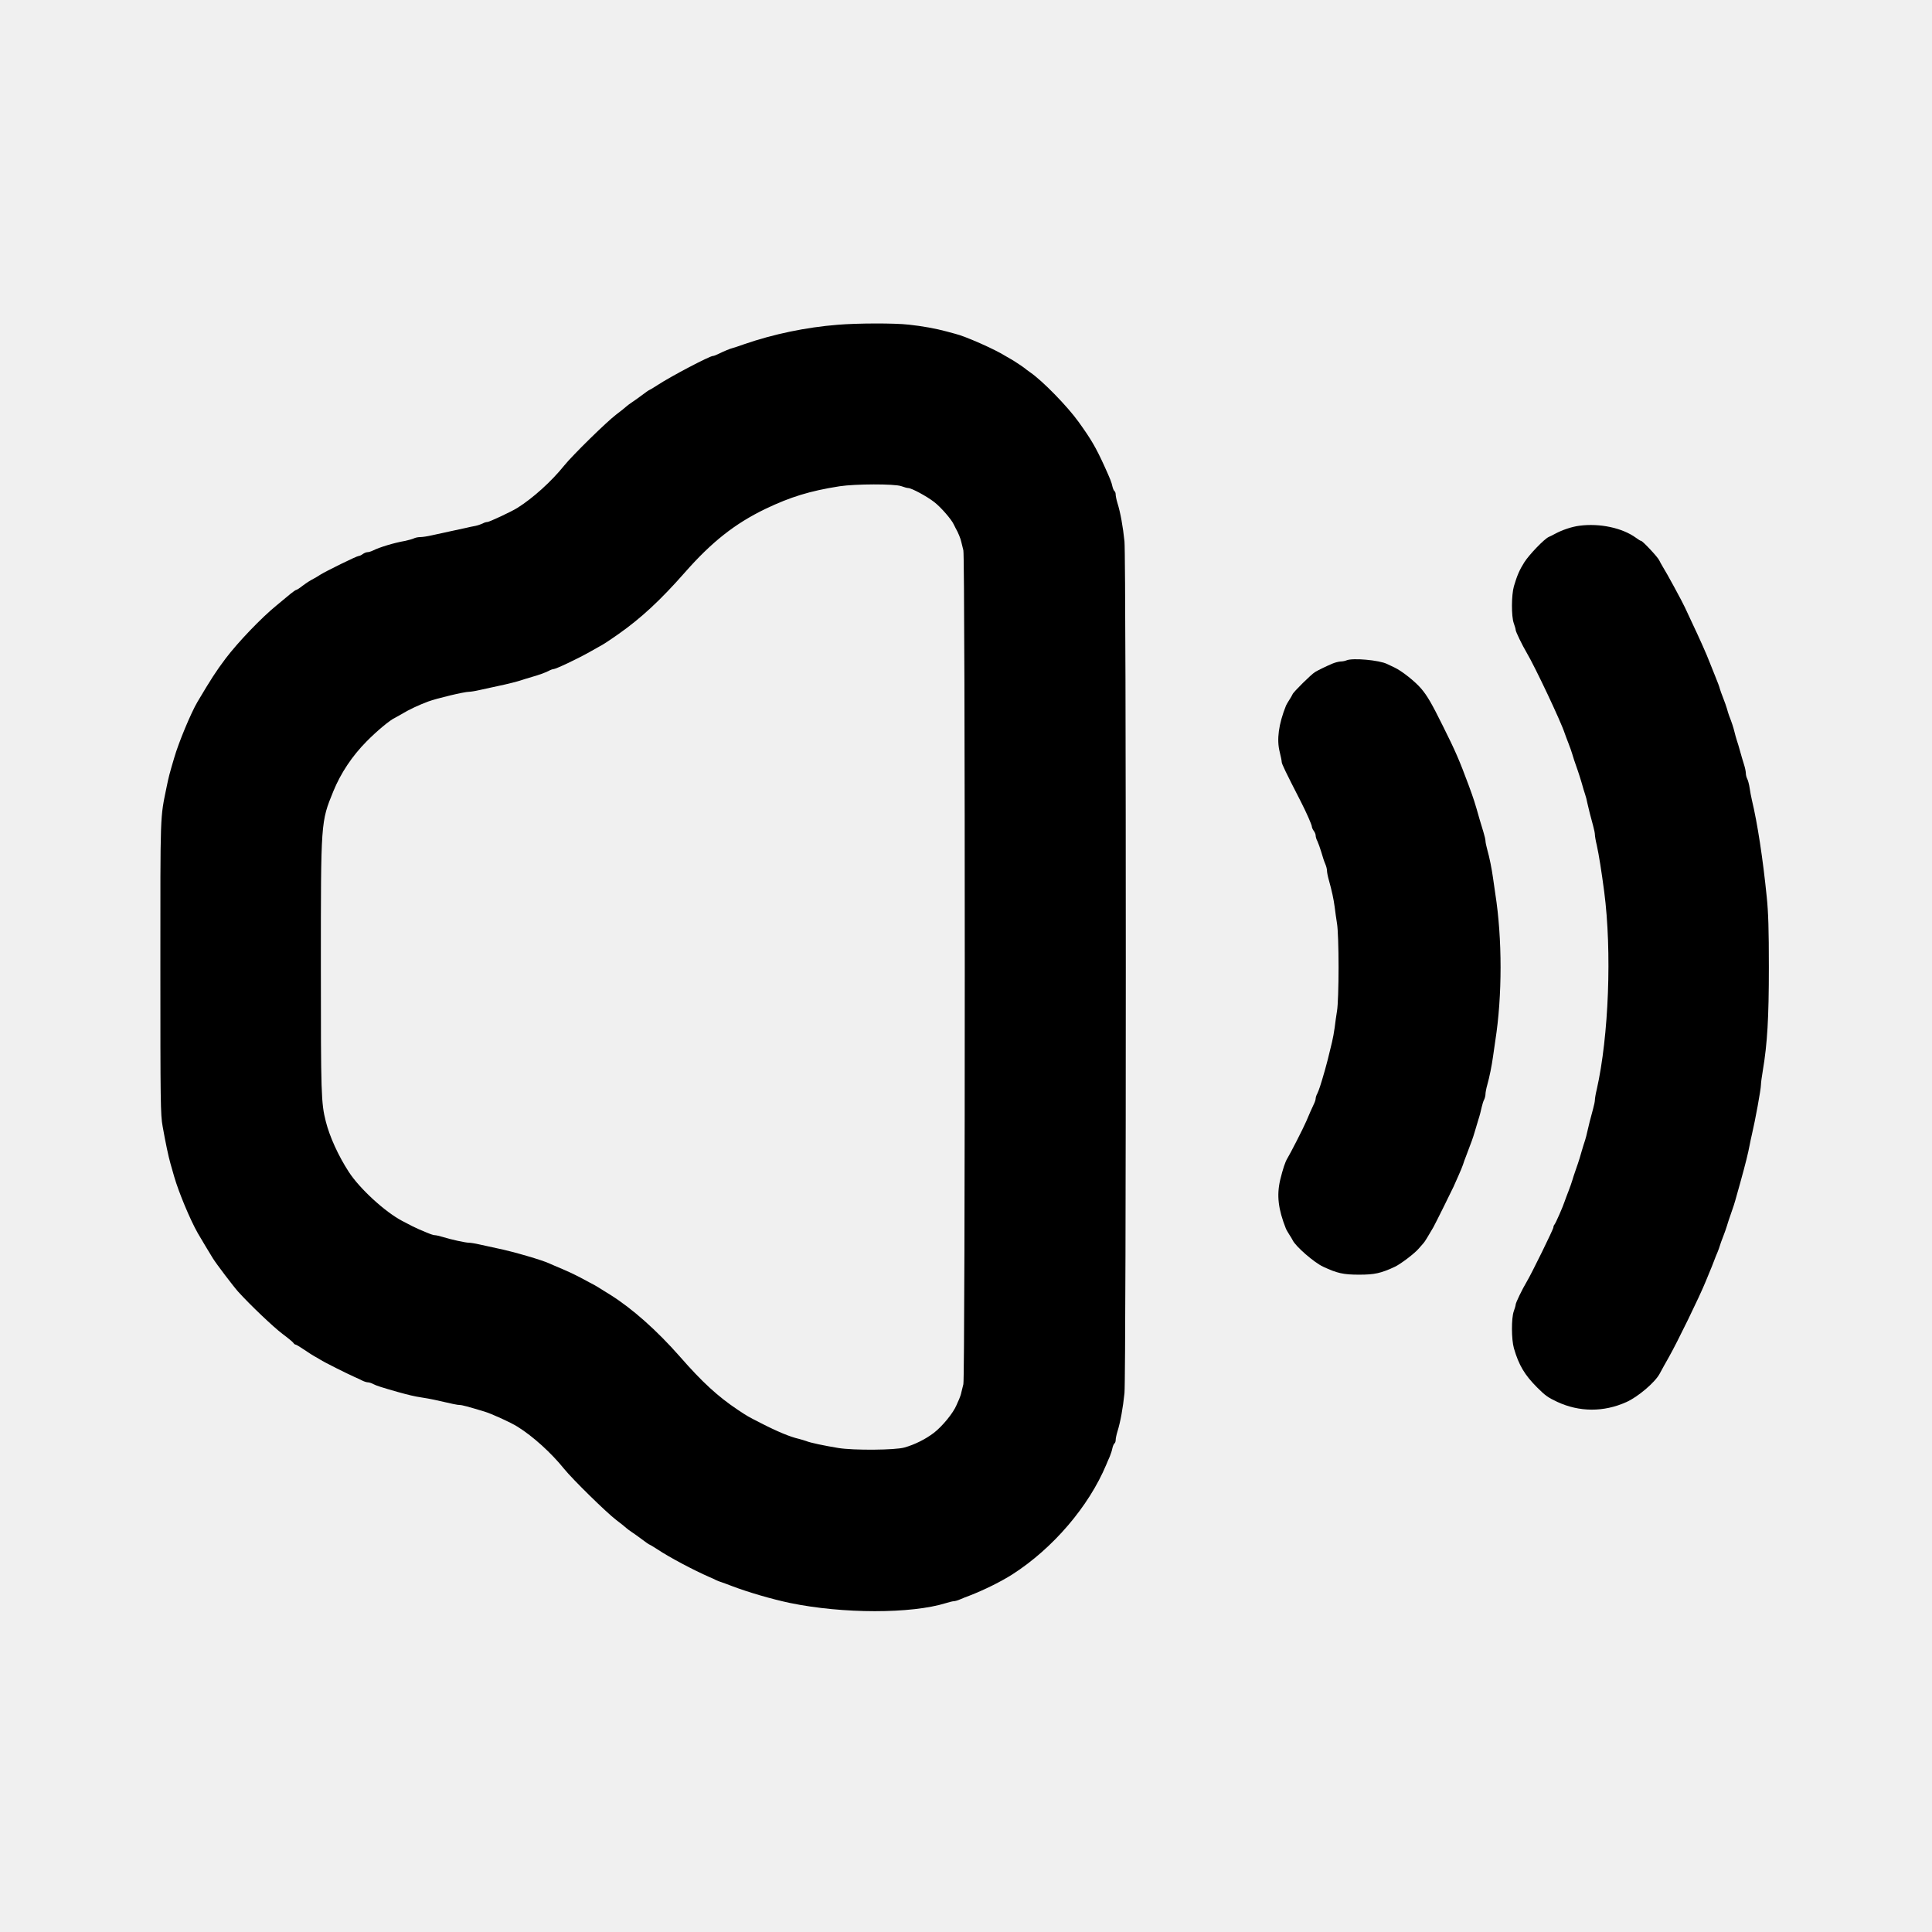
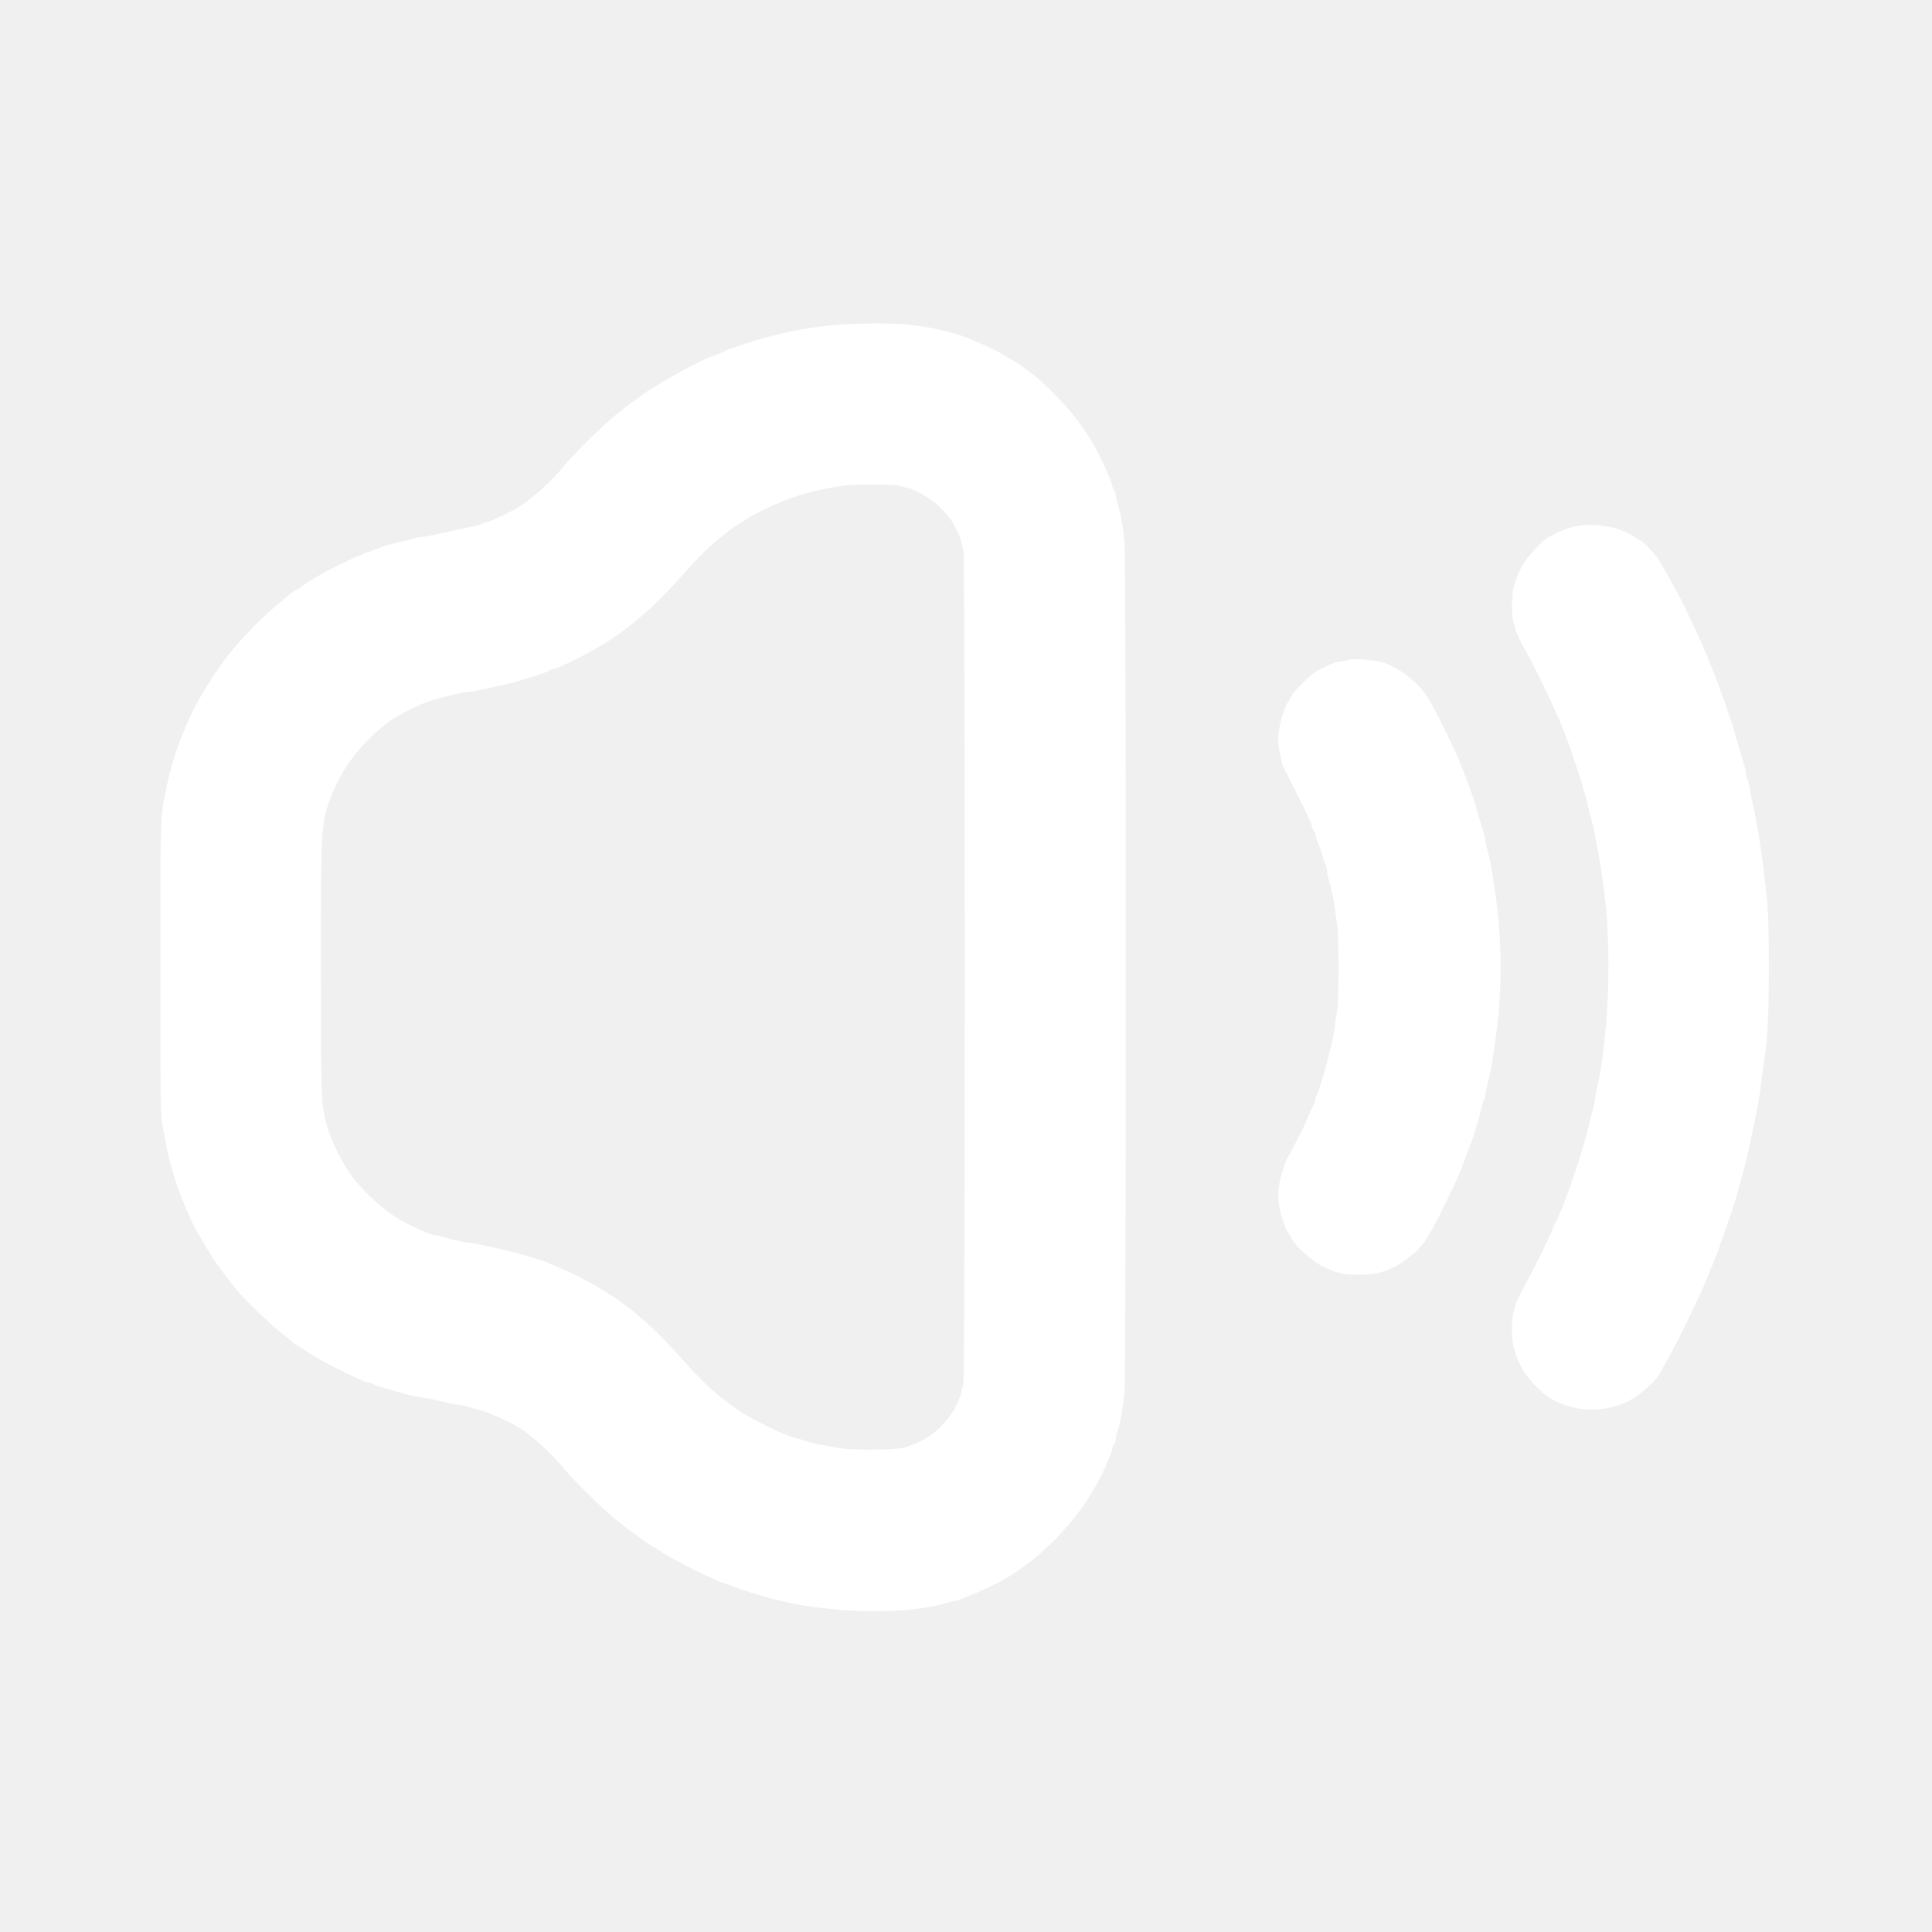
<svg xmlns="http://www.w3.org/2000/svg" version="1.0" width="1536pt" height="1536pt" viewBox="0 0 1536 1536" preserveAspectRatio="xMidYMid meet">
-   <g transform="translate(0,1536) scale(0.1,-0.1)" fill="#000000" stroke="none">
+   <g transform="translate(0,1536) scale(0.1,-0.1)" fill="#ffffff" stroke="none">
    <path d="M6660 12778 c-252 -20 -511 -74 -745 -155 -38 -14 -79 -27 -90 -30 -21 -5 -69 -25 -118 -49 -16 -8 -33 -14 -39 -14 -26 0 -338 -164 -441 -232 -32 -21 -61 -38 -63 -38 -3 0 -31 -19 -62 -43 -31 -23 -69 -50 -83 -59 -14 -9 -32 -23 -40 -30 -8 -8 -43 -36 -79 -63 -80 -61 -347 -323 -415 -407 -103 -128 -248 -258 -370 -335 -45 -29 -225 -113 -240 -113 -9 0 -26 -5 -38 -12 -12 -6 -38 -15 -57 -19 -19 -3 -55 -11 -80 -17 -25 -6 -81 -18 -125 -27 -44 -9 -108 -23 -142 -31 -34 -8 -75 -14 -93 -14 -17 0 -40 -5 -51 -11 -11 -5 -43 -14 -72 -20 -81 -14 -198 -49 -250 -75 -16 -8 -36 -14 -46 -14 -9 0 -26 -7 -37 -15 -10 -8 -25 -15 -32 -15 -15 0 -263 -122 -307 -150 -16 -11 -39 -24 -50 -30 -29 -15 -56 -32 -96 -62 -20 -16 -40 -28 -44 -28 -4 0 -24 -14 -44 -30 -20 -17 -70 -58 -111 -92 -123 -100 -309 -295 -406 -423 -76 -101 -116 -163 -224 -345 -51 -86 -150 -323 -185 -445 -39 -131 -44 -153 -59 -225 -54 -264 -51 -183 -51 -1440 0 -1074 1 -1173 18 -1265 23 -130 46 -239 62 -295 7 -25 21 -72 30 -105 36 -125 127 -343 188 -450 19 -33 106 -178 120 -200 28 -45 164 -224 201 -265 98 -108 279 -280 352 -335 43 -32 83 -65 87 -72 4 -7 12 -13 17 -13 5 0 37 -19 72 -43 35 -24 70 -46 78 -50 8 -4 29 -16 45 -26 30 -20 210 -110 275 -139 19 -8 47 -21 62 -29 14 -7 34 -13 43 -13 9 0 29 -6 43 -14 25 -13 66 -26 192 -62 90 -25 136 -36 190 -44 30 -4 75 -13 100 -18 152 -35 187 -42 204 -42 19 0 67 -13 196 -52 58 -17 211 -87 265 -121 122 -76 267 -207 370 -335 68 -84 335 -346 415 -407 36 -27 71 -55 79 -63 8 -7 26 -21 40 -30 14 -9 52 -36 83 -59 31 -24 59 -43 62 -43 2 0 31 -17 63 -38 94 -63 293 -168 413 -220 19 -8 44 -19 54 -25 11 -5 31 -13 45 -17 14 -5 51 -18 81 -30 129 -49 317 -104 460 -134 421 -87 965 -87 1241 -1 26 8 54 15 63 15 8 0 30 6 48 14 18 8 53 22 78 31 116 45 249 111 340 169 322 207 606 539 745 871 7 17 19 46 28 65 8 19 18 50 21 67 4 18 12 35 17 38 5 4 9 15 9 27 0 11 6 41 14 67 24 76 44 189 56 306 14 153 14 6617 0 6770 -12 117 -32 230 -56 306 -8 26 -14 56 -14 67 0 12 -4 23 -9 27 -5 3 -13 20 -17 38 -7 33 -16 56 -64 162 -68 149 -105 212 -205 351 -89 124 -287 327 -385 394 -19 13 -37 27 -40 30 -7 7 -91 63 -110 73 -8 4 -28 16 -45 26 -83 53 -323 159 -400 177 -11 3 -42 11 -70 19 -85 23 -196 43 -300 54 -114 13 -409 12 -565 -1z m505 -1283 c22 -8 47 -15 55 -15 27 0 149 -66 208 -112 53 -41 137 -138 155 -178 4 -8 11 -22 15 -30 18 -30 41 -86 45 -110 3 -14 10 -43 16 -65 15 -56 15 -6574 0 -6630 -6 -22 -13 -51 -16 -65 -2 -14 -11 -38 -18 -55 -8 -16 -16 -37 -20 -45 -25 -62 -113 -170 -181 -222 -66 -50 -149 -92 -233 -116 -71 -21 -404 -24 -526 -4 -110 18 -225 42 -255 55 -14 5 -41 13 -60 18 -67 15 -169 57 -305 127 -98 50 -102 52 -180 104 -157 105 -282 219 -460 423 -184 209 -378 381 -553 491 -35 21 -75 47 -90 56 -15 10 -49 29 -77 43 -27 15 -68 36 -90 48 -22 12 -76 37 -120 56 -44 18 -91 39 -105 45 -52 26 -292 96 -415 121 -44 9 -108 23 -142 31 -34 8 -72 14 -85 14 -27 0 -142 25 -209 46 -26 8 -54 14 -63 14 -14 0 -32 7 -126 47 -32 14 -66 31 -132 66 -137 72 -338 256 -425 390 -83 128 -152 279 -183 402 -37 146 -39 220 -39 1225 0 1165 -1 1153 99 1399 59 144 149 280 265 397 82 83 186 170 225 187 8 4 31 17 50 28 64 39 138 73 215 102 67 25 286 77 323 77 13 0 51 6 85 14 34 8 98 22 142 31 82 17 167 38 220 57 17 5 44 13 60 18 46 13 97 31 127 46 14 8 31 14 37 14 19 0 188 80 286 135 33 19 69 39 80 45 29 15 65 38 152 99 178 125 334 269 529 491 213 242 397 387 639 504 199 95 353 143 590 180 124 19 437 20 490 1z" />
    <path d="M12555 11180 c-60 -8 -134 -33 -190 -63 -16 -9 -40 -21 -52 -26 -36 -16 -155 -140 -194 -201 -38 -60 -58 -106 -83 -191 -20 -71 -21 -238 -1 -294 8 -22 15 -46 15 -53 0 -14 52 -121 88 -182 66 -111 272 -547 302 -640 5 -14 18 -50 30 -80 12 -30 25 -68 30 -85 8 -28 16 -53 45 -135 7 -19 20 -62 30 -95 9 -33 21 -73 27 -90 6 -16 14 -48 18 -70 10 -45 25 -105 46 -181 8 -28 14 -59 14 -70 0 -10 6 -48 15 -84 17 -77 38 -210 59 -370 62 -475 36 -1149 -59 -1570 -9 -36 -15 -74 -15 -84 0 -11 -6 -42 -14 -70 -21 -76 -36 -136 -46 -181 -4 -22 -13 -53 -18 -70 -6 -16 -18 -57 -28 -90 -9 -33 -22 -76 -29 -95 -7 -19 -18 -51 -24 -70 -7 -19 -16 -48 -21 -65 -5 -16 -18 -55 -30 -85 -12 -30 -25 -66 -30 -80 -14 -44 -72 -175 -81 -185 -5 -5 -9 -15 -9 -23 0 -14 -172 -365 -212 -432 -36 -60 -88 -168 -88 -182 0 -7 -7 -31 -15 -53 -20 -56 -19 -223 1 -294 39 -135 86 -213 185 -312 64 -64 85 -79 159 -114 176 -82 370 -83 550 -2 92 41 226 155 264 224 32 59 38 70 71 128 72 127 247 487 295 605 12 30 28 69 35 85 7 17 21 50 30 75 9 25 23 59 30 75 7 17 15 39 18 50 3 11 15 45 27 75 12 30 25 69 30 85 5 17 14 46 21 65 6 19 17 51 24 70 12 33 23 71 60 205 45 162 63 237 75 300 4 22 12 60 18 85 27 114 72 360 72 395 0 16 7 67 15 114 36 214 48 420 48 821 0 298 -4 435 -17 560 -30 300 -74 587 -118 770 -6 25 -14 68 -18 96 -4 28 -13 61 -19 72 -6 11 -11 31 -11 44 0 13 -6 43 -14 68 -8 25 -22 72 -31 105 -9 33 -21 74 -27 90 -5 17 -14 46 -18 65 -8 34 -23 80 -43 130 -5 14 -13 39 -17 55 -5 17 -18 55 -30 85 -12 30 -24 64 -27 75 -2 11 -18 54 -35 95 -16 41 -37 93 -46 115 -24 64 -85 199 -147 330 -23 50 -45 97 -49 105 -16 37 -148 280 -177 325 -10 17 -23 40 -28 51 -11 25 -132 154 -144 154 -5 0 -23 11 -40 24 -108 79 -289 118 -452 96z" />
    <path d="M10705 10110 c-11 -5 -32 -9 -47 -9 -15 -1 -44 -8 -65 -17 -54 -23 -115 -53 -138 -67 -30 -18 -173 -159 -179 -177 -3 -8 -15 -28 -26 -45 -11 -16 -22 -37 -26 -45 -59 -148 -75 -270 -50 -368 9 -35 16 -71 16 -80 0 -15 31 -79 153 -317 44 -86 87 -184 87 -198 0 -7 7 -22 15 -33 8 -10 15 -27 15 -37 0 -11 6 -31 14 -45 7 -15 21 -54 31 -87 9 -33 23 -75 31 -93 8 -18 14 -42 14 -54 0 -12 6 -44 14 -72 25 -90 38 -150 47 -216 4 -36 13 -96 19 -135 7 -40 12 -188 12 -345 0 -157 -5 -305 -12 -345 -6 -38 -15 -99 -19 -135 -5 -36 -14 -87 -21 -115 -32 -132 -42 -174 -57 -225 -35 -122 -47 -156 -59 -182 -8 -14 -14 -33 -14 -41 0 -9 -6 -28 -14 -44 -14 -29 -39 -85 -61 -138 -22 -52 -129 -261 -151 -296 -16 -26 -35 -83 -56 -169 -29 -124 -16 -233 46 -390 4 -8 15 -28 26 -45 11 -16 23 -37 27 -45 23 -49 171 -178 243 -211 111 -52 161 -63 285 -63 124 0 173 11 285 63 45 21 157 106 189 144 14 16 30 34 36 41 10 9 40 59 80 128 15 26 145 288 161 323 7 17 25 57 40 90 15 32 30 71 35 85 4 14 17 50 29 80 39 102 51 135 64 180 8 25 21 70 30 100 10 30 21 74 26 98 5 23 14 51 20 61 5 11 10 30 10 42 0 12 6 45 14 73 18 63 36 154 46 226 4 30 12 87 18 125 56 356 56 814 0 1170 -6 39 -14 95 -18 125 -10 72 -28 163 -46 226 -8 28 -14 59 -14 69 0 9 -7 40 -16 69 -9 28 -22 71 -29 96 -41 145 -48 166 -89 278 -74 199 -105 271 -203 467 -92 186 -126 243 -173 299 -48 57 -156 143 -215 170 -22 11 -48 23 -57 27 -62 31 -275 50 -323 29z" />
  </g>
</svg>
